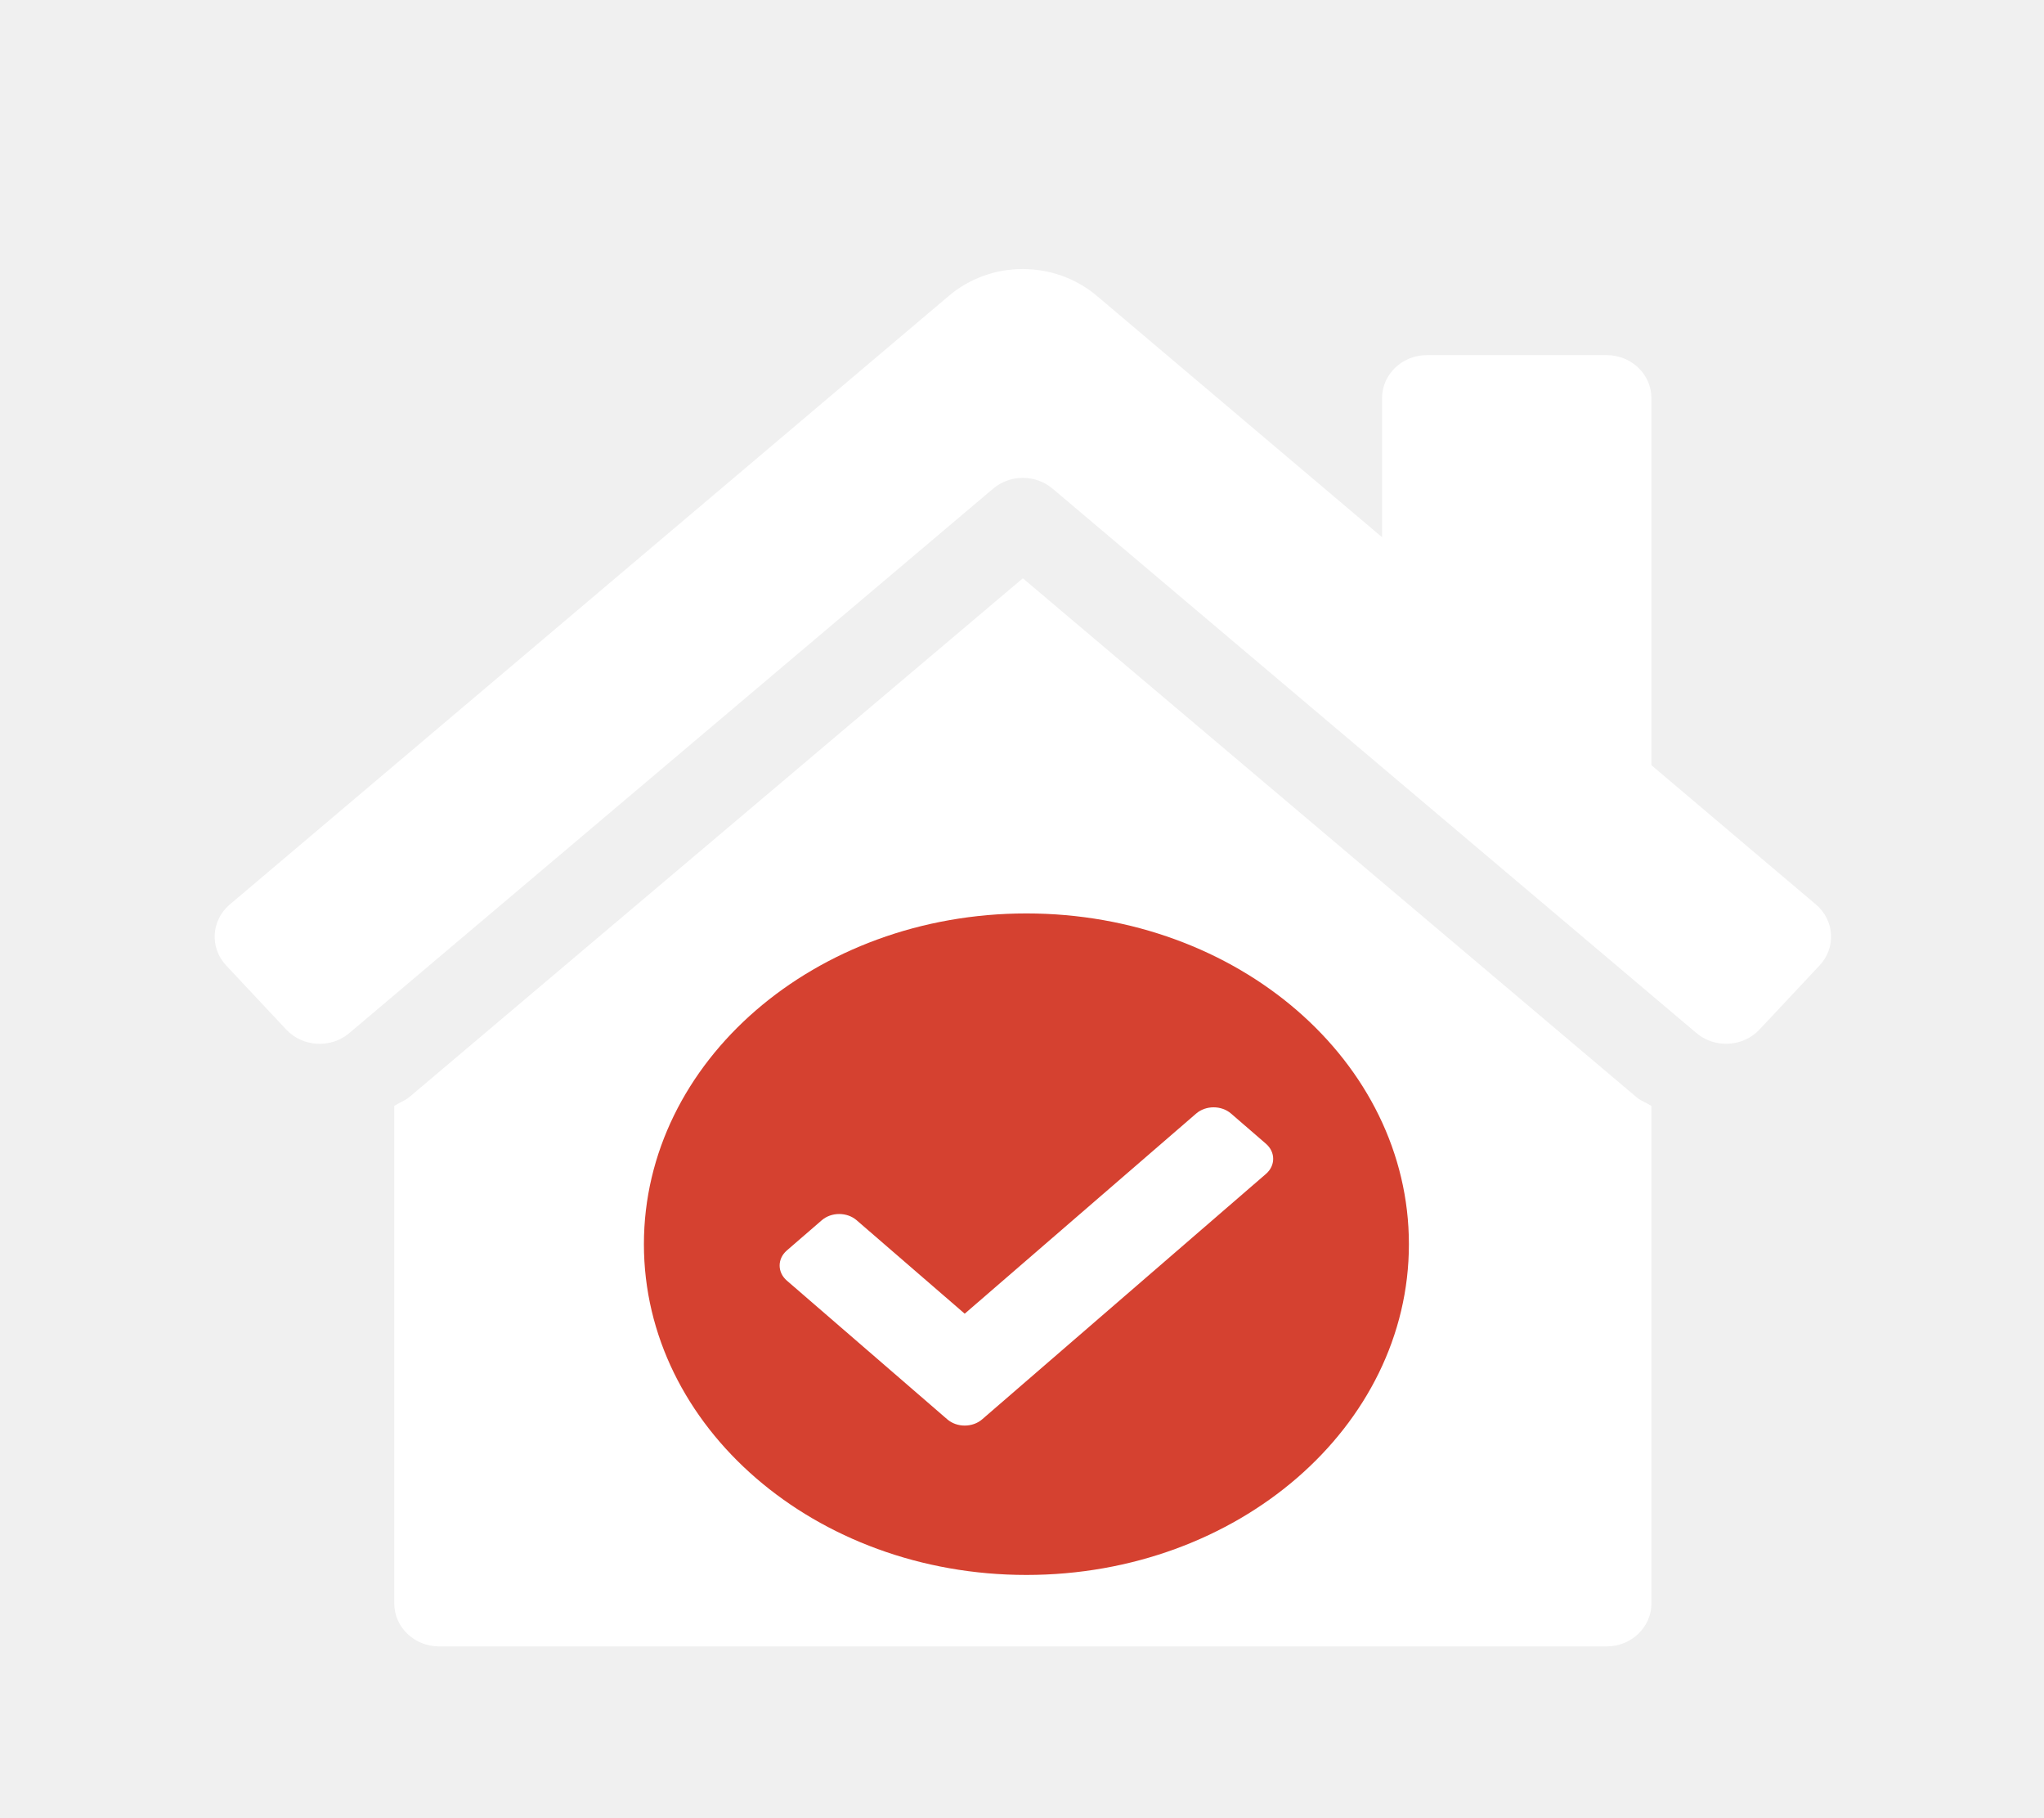
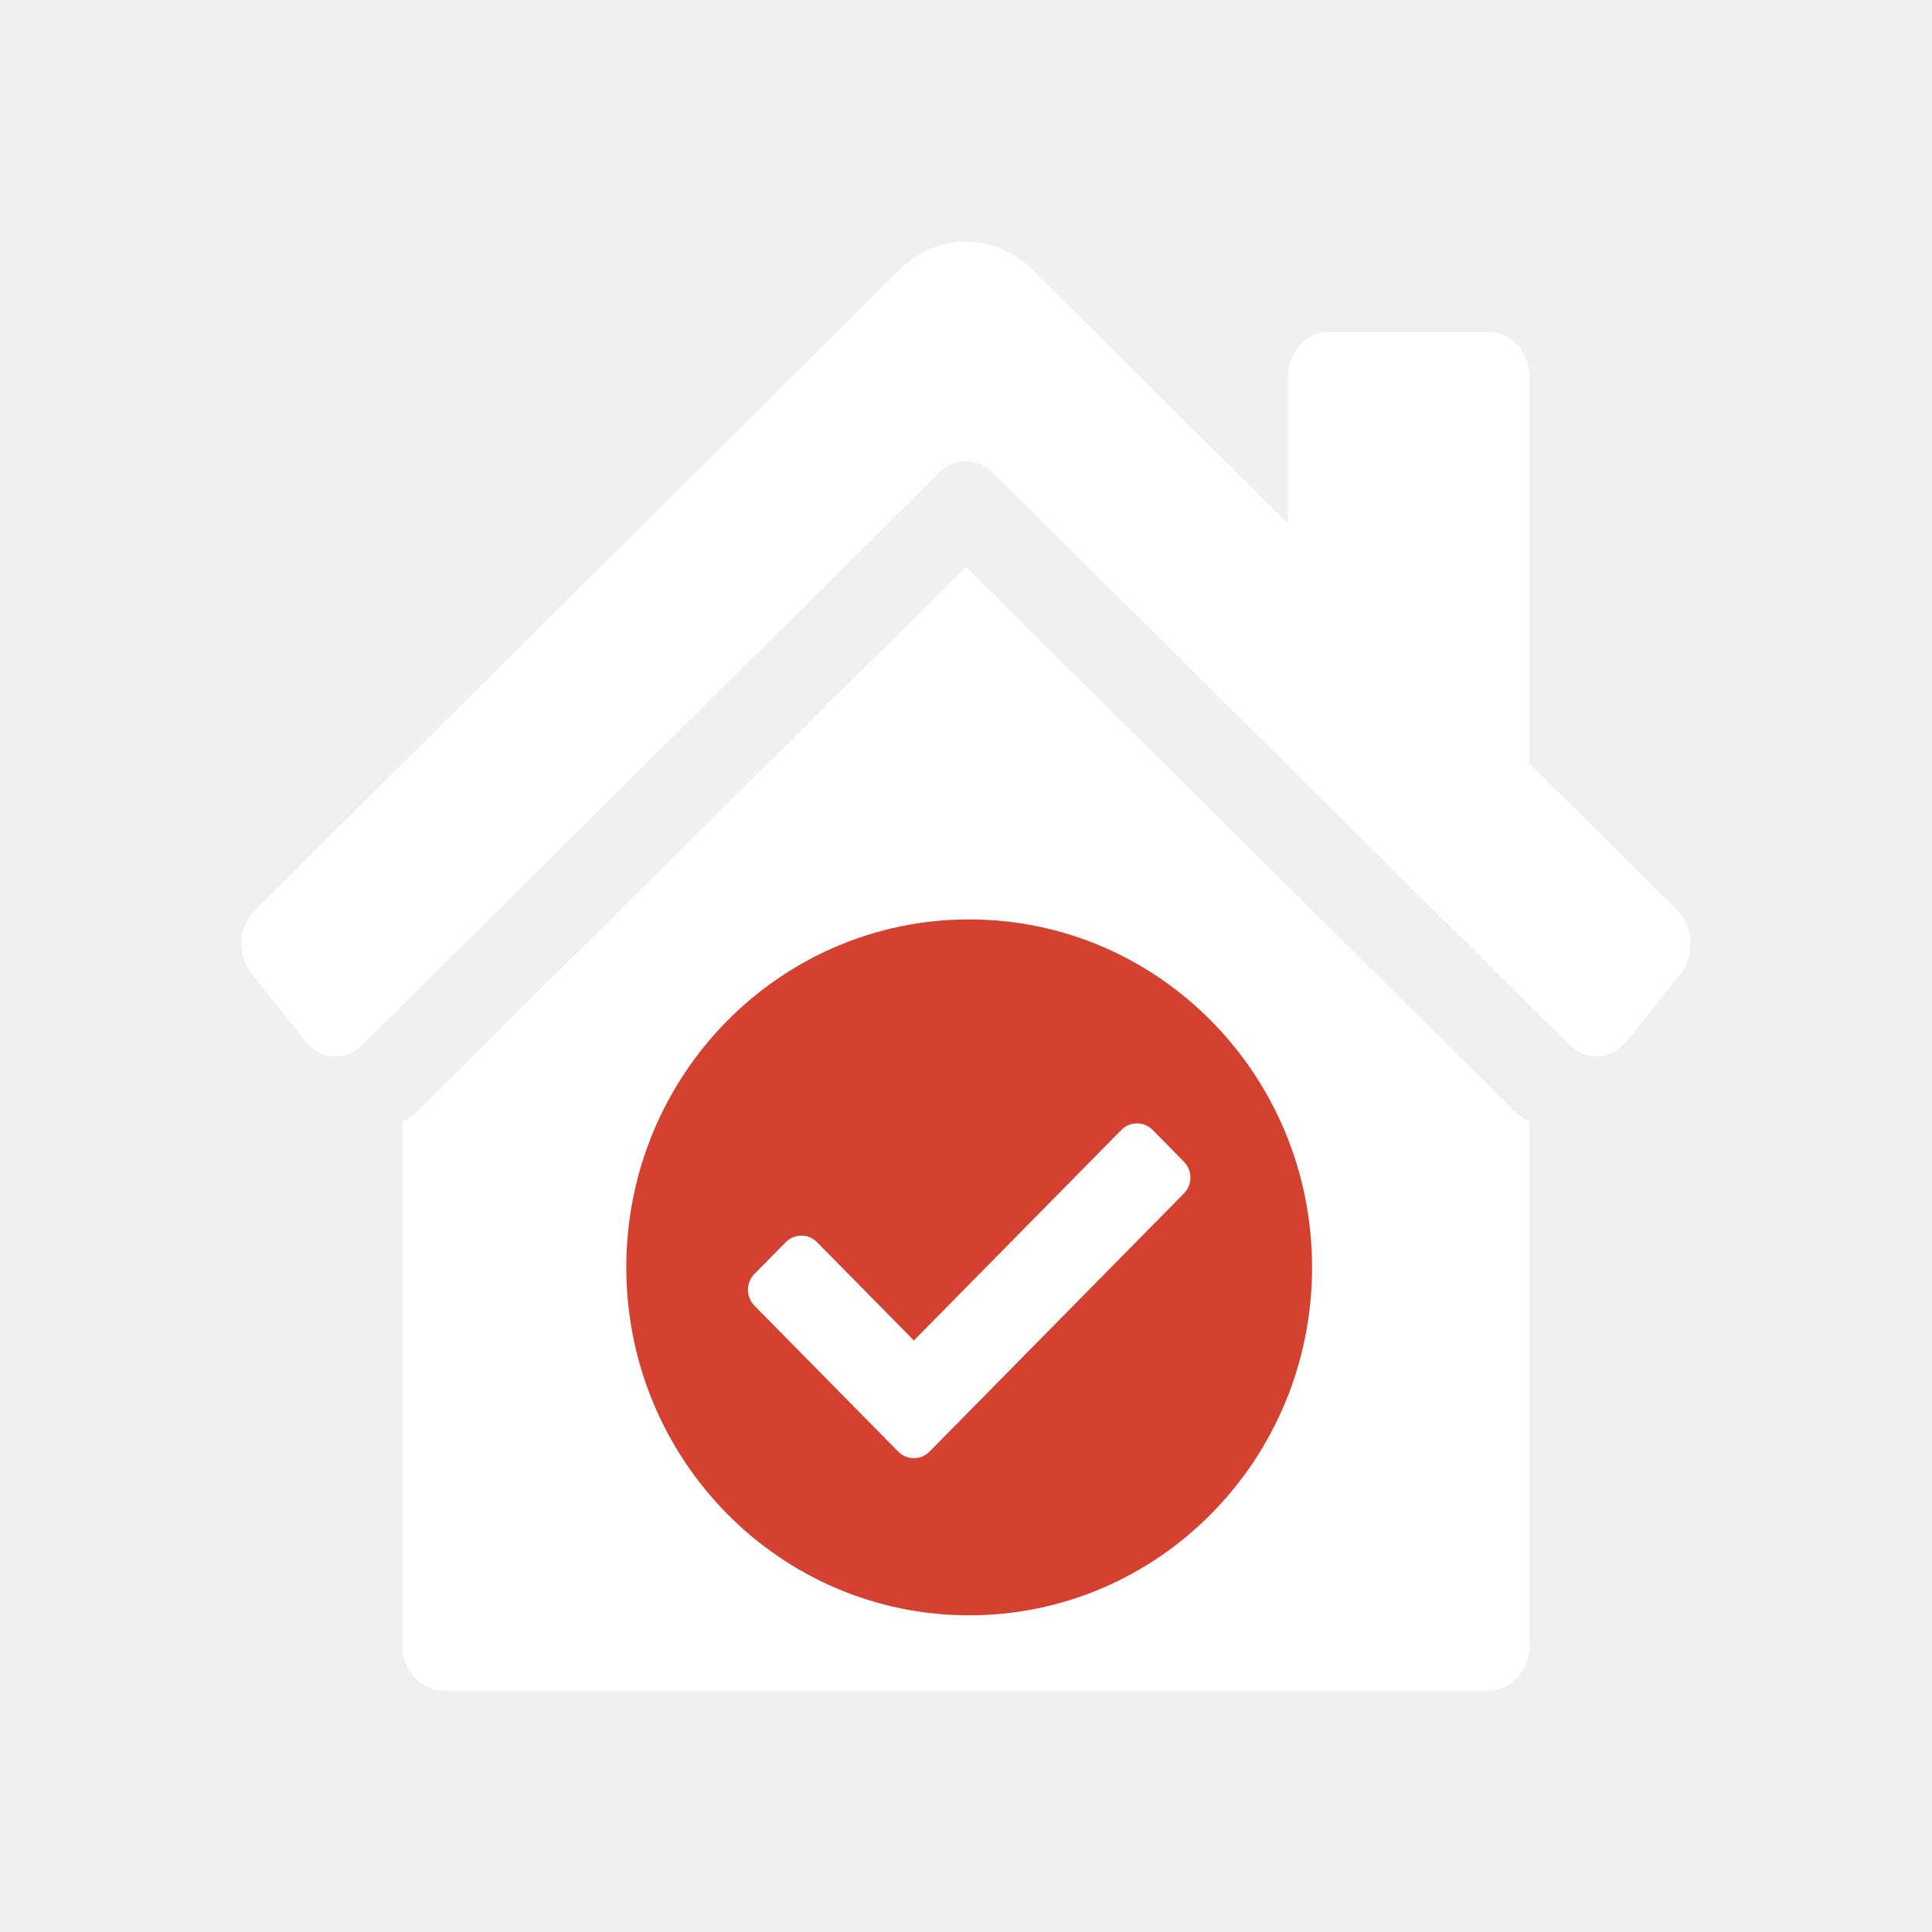
- <svg xmlns="http://www.w3.org/2000/svg" width="576mm" height="512mm" viewBox="0 0 576 512" version="1.1" id="svg838">
+ <svg xmlns="http://www.w3.org/2000/svg" width="200mm" height="200mm" viewBox="0 0 200 200" version="1.1" id="svg838">
  <defs id="defs832" />
-   <g id="layer1" transform="translate(0,215)">
-     <path d="M 288.241,-52.079 115.428,94.008 c -1.281,1.107 -2.918,1.622 -4.326,2.539 V 236.715 c 0,6.7 5.662,12.127 12.653,12.127 h 85.661 c 54.216,-136.955 8.005,-175.79 0,0 h 243.311 c 6.991,0 12.653,-5.427 12.653,-12.127 V 96.578 c -1.344,-0.879 -2.942,-1.379 -4.16,-2.425 z M 511.792,39.871 465.38,0.588 V -102.829 c 0,-6.7 -5.662,-12.127 -12.653,-12.127 h -50.611 c -6.991,0 -12.653,5.427 -12.653,12.127 v 39.176 l -80.068,-67.742 c -6.034,-5.199 -13.594,-7.806 -21.154,-7.814 -7.56,-0.009 -15.104,2.584 -21.114,7.784 L 64.69,39.871 C 59.494,44.35 59.06,52.012 63.733,56.999 l 16.923,18.053 c 4.666,4.979 12.669,5.396 17.872,0.917 L 279.874,-77.34 c 4.784,-4.04 11.957,-4.04 16.741,0 L 477.961,75.962 c 5.196,4.472 13.198,4.062 17.872,-0.917 l 16.923,-18.053 c 4.666,-4.979 4.239,-12.65 -0.965,-17.121 z" id="path2" style="fill:#ffffff;stroke-width:0.774" />
-     <path style="fill:#d54130;fill-opacity:1;stroke-width:0.404" d="m 397.03,135.522 c 0,51.464 -48.258,93.183 -107.788,93.183 -59.53,0 -107.788,-41.72 -107.788,-93.183 0,-51.464 48.258,-93.183 107.788,-93.183 59.53,0 107.788,41.72 107.788,93.183 z m -120.256,49.34 79.972,-69.136 c 2.716,-2.348 2.716,-6.154 0,-8.502 l -9.834,-8.502 c -2.716,-2.348 -7.119,-2.348 -9.835,0 l -65.22,56.383 -30.45,-26.324 c -2.716,-2.348 -7.119,-2.348 -9.835,0 l -9.834,8.502 c -2.716,2.348 -2.716,6.154 0,8.502 l 45.202,39.077 c 2.716,2.348 7.119,2.348 9.835,3.7e-4 z" id="path2-6" />
+   <g id="layer1" transform="translate(0,-97)">
+     <path d="m 99.999,155.68 -56.909,56.47 c -0.422,0.428 -0.961,0.627 -1.424,0.981 v 54.182 c 0,2.59 1.865,4.688 4.167,4.688 h 28.209 c 17.854,-52.939 2.636,-67.951 0,0 h 80.124 c 2.302,0 4.167,-2.098 4.167,-4.688 v -54.17 c -0.443,-0.34 -0.969,-0.533 -1.37,-0.938 z m 73.617,35.543 -15.284,-15.185 v -39.976 c 0,-2.59 -1.865,-4.688 -4.167,-4.688 h -16.667 c -2.302,0 -4.167,2.098 -4.167,4.688 v 15.144 l -26.367,-26.186 c -1.987,-2.01 -4.477,-3.018 -6.966,-3.021 -2.49,-0.004 -4.974,0.999 -6.953,3.009 l -66.664,66.214 c -1.711,1.731 -1.854,4.693 -0.315,6.621 l 5.573,6.979 c 1.536,1.925 4.172,2.086 5.885,0.354 l 59.719,-59.262 c 1.576,-1.562 3.937,-1.562 5.513,0 l 59.719,59.259 c 1.711,1.729 4.346,1.57 5.885,-0.354 l 5.573,-6.979 c 1.536,-1.925 1.396,-4.89 -0.318,-6.618 z" id="path2" style="fill:#ffffff;stroke-width:0.276" />
+     <path style="fill:#d54130;fill-opacity:1;stroke-width:0.144" d="m 135.825,228.197 c 0,19.893 -15.892,36.02 -35.496,36.02 -19.604,0 -35.496,-16.127 -35.496,-36.02 0,-19.893 15.892,-36.02 35.496,-36.02 19.604,0 35.496,16.127 35.496,36.02 z M 96.223,247.269 122.559,220.544 c 0.894,-0.907 0.894,-2.379 0,-3.286 l -3.239,-3.286 c -0.894,-0.908 -2.344,-0.908 -3.239,0 L 94.604,235.766 84.577,225.591 c -0.894,-0.907 -2.344,-0.907 -3.239,0 l -3.239,3.286 c -0.894,0.907 -0.894,2.379 0,3.286 l 14.885,15.105 c 0.894,0.908 2.344,0.908 3.239,1.5e-4 z" id="path2-6" />
  </g>
</svg>
